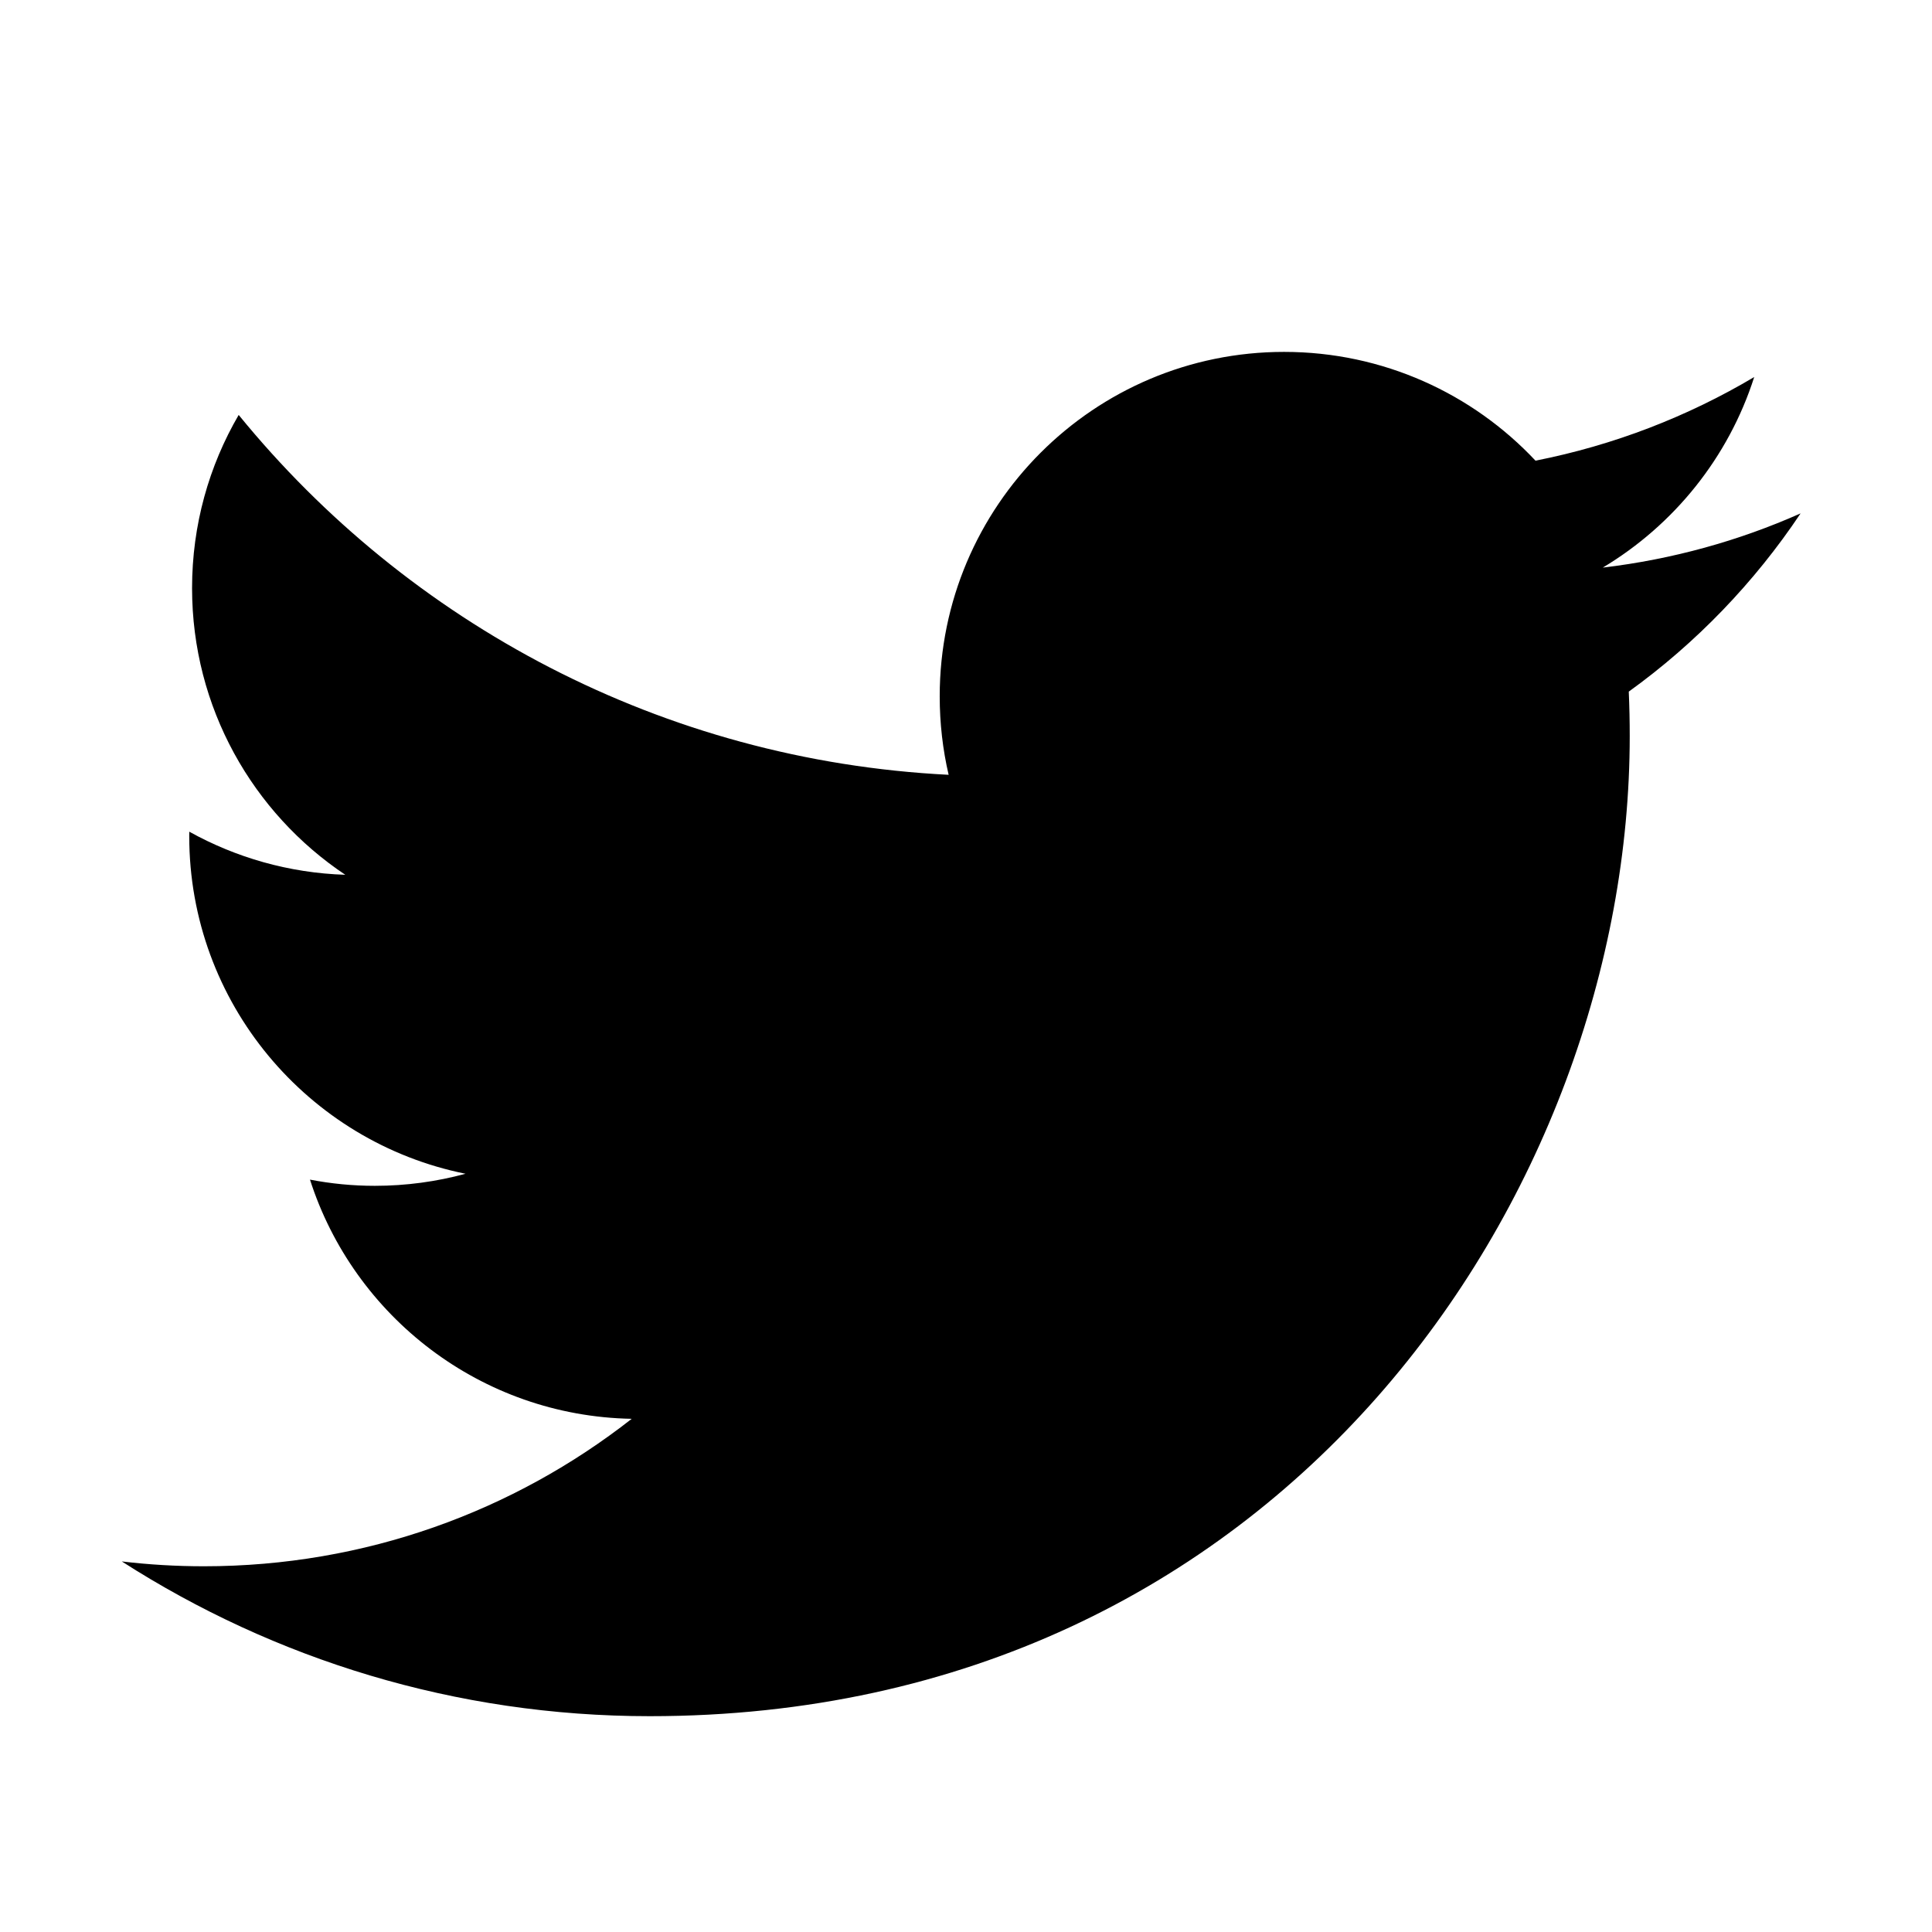
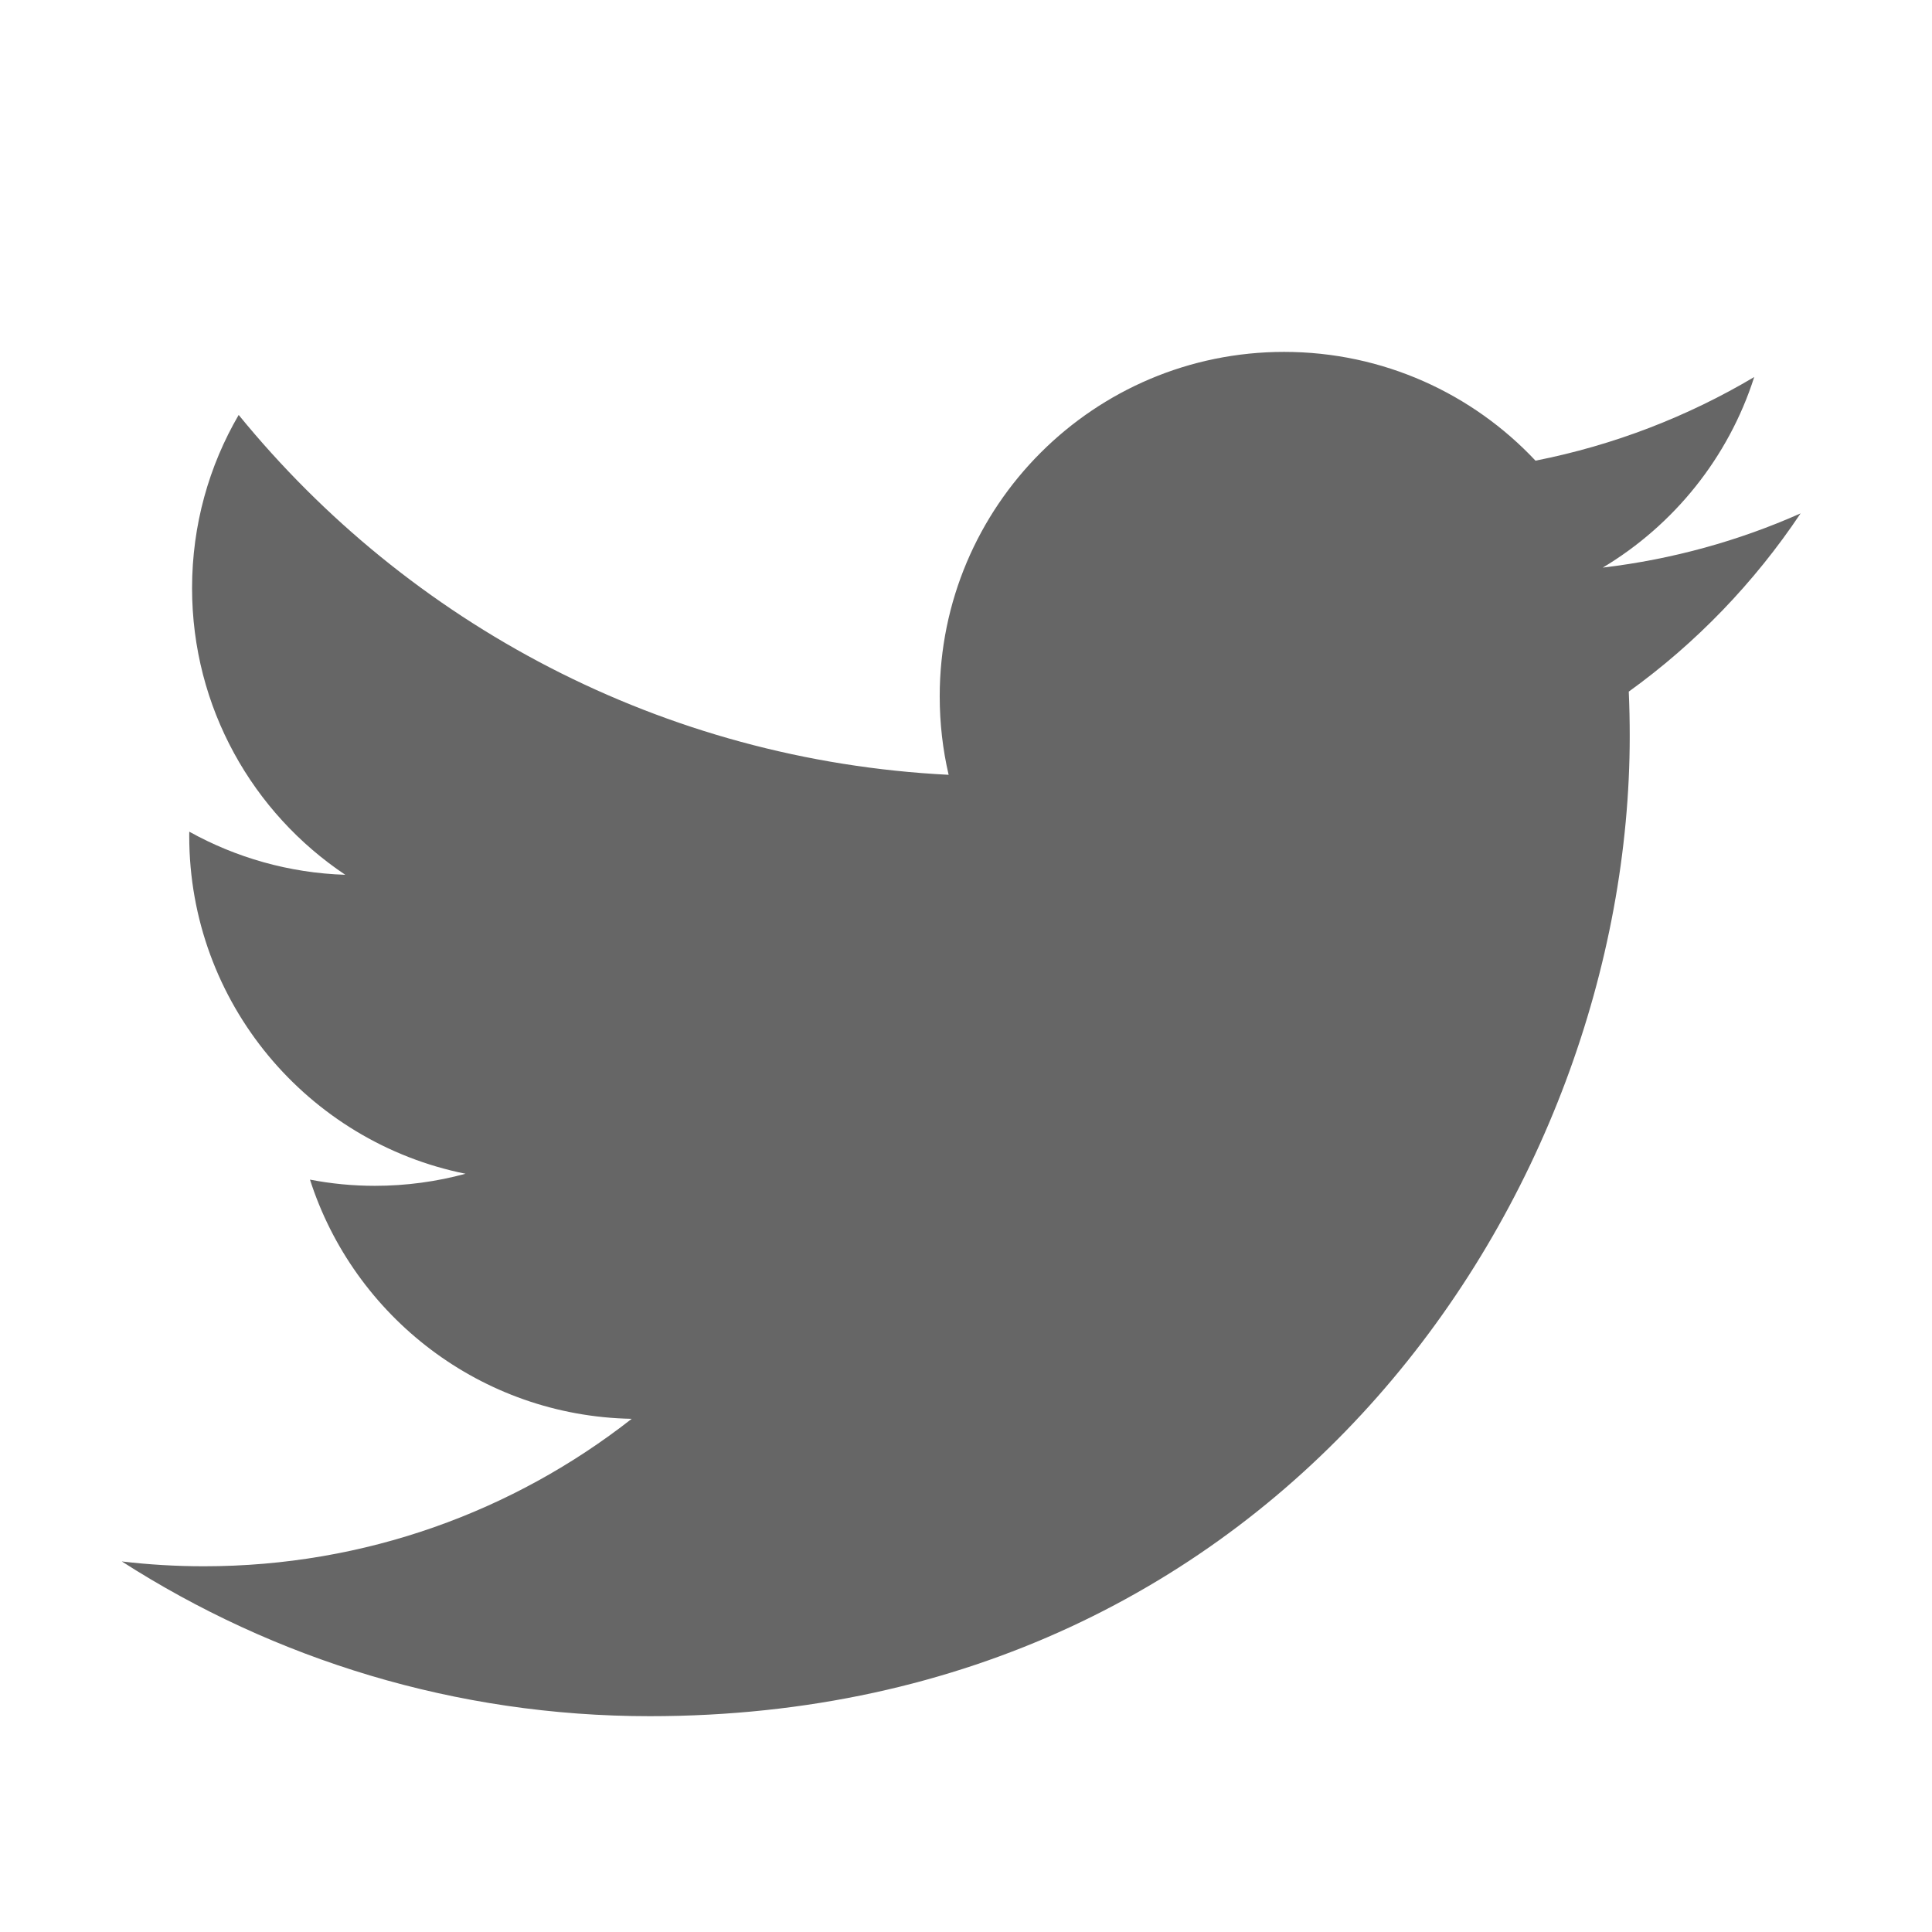
<svg xmlns="http://www.w3.org/2000/svg" enable-background="new 0 0 56.693 56.693" height="56.693px" id="Layer_1" version="1.1" viewBox="0 0 56.693 56.693" width="56.693px" xml:space="preserve">
-   <path d="M52.837,15.065c-1.811,0.805-3.76,1.348-5.805,1.591c2.088-1.25,3.689-3.23,4.444-5.592c-1.953,1.159-4.115,2-6.418,2.454  c-1.843-1.964-4.47-3.192-7.377-3.192c-5.581,0-10.106,4.525-10.106,10.107c0,0.791,0.089,1.562,0.262,2.303  c-8.4-0.422-15.848-4.445-20.833-10.56c-0.87,1.492-1.368,3.228-1.368,5.082c0,3.506,1.784,6.6,4.496,8.412  c-1.656-0.053-3.215-0.508-4.578-1.265c-0.001,0.042-0.001,0.085-0.001,0.128c0,4.896,3.484,8.98,8.108,9.91  c-0.848,0.23-1.741,0.354-2.663,0.354c-0.652,0-1.285-0.063-1.902-0.182c1.287,4.015,5.019,6.938,9.441,7.019  c-3.459,2.711-7.816,4.327-12.552,4.327c-0.815,0-1.62-0.048-2.411-0.142c4.474,2.869,9.786,4.541,15.493,4.541  c18.591,0,28.756-15.4,28.756-28.756c0-0.438-0.009-0.875-0.028-1.309C49.769,18.873,51.483,17.092,52.837,15.065z" />
+   <path fill="#666666" d="M52.837,15.065c-1.811,0.805-3.76,1.348-5.805,1.591c2.088-1.25,3.689-3.23,4.444-5.592c-1.953,1.159-4.115,2-6.418,2.454  c-1.843-1.964-4.47-3.192-7.377-3.192c-5.581,0-10.106,4.525-10.106,10.107c0,0.791,0.089,1.562,0.262,2.303  c-8.4-0.422-15.848-4.445-20.833-10.56c-0.87,1.492-1.368,3.228-1.368,5.082c0,3.506,1.784,6.6,4.496,8.412  c-1.656-0.053-3.215-0.508-4.578-1.265c-0.001,0.042-0.001,0.085-0.001,0.128c0,4.896,3.484,8.98,8.108,9.91  c-0.848,0.23-1.741,0.354-2.663,0.354c-0.652,0-1.285-0.063-1.902-0.182c1.287,4.015,5.019,6.938,9.441,7.019  c-3.459,2.711-7.816,4.327-12.552,4.327c-0.815,0-1.62-0.048-2.411-0.142c4.474,2.869,9.786,4.541,15.493,4.541  c18.591,0,28.756-15.4,28.756-28.756c0-0.438-0.009-0.875-0.028-1.309C49.769,18.873,51.483,17.092,52.837,15.065z" />
</svg>
